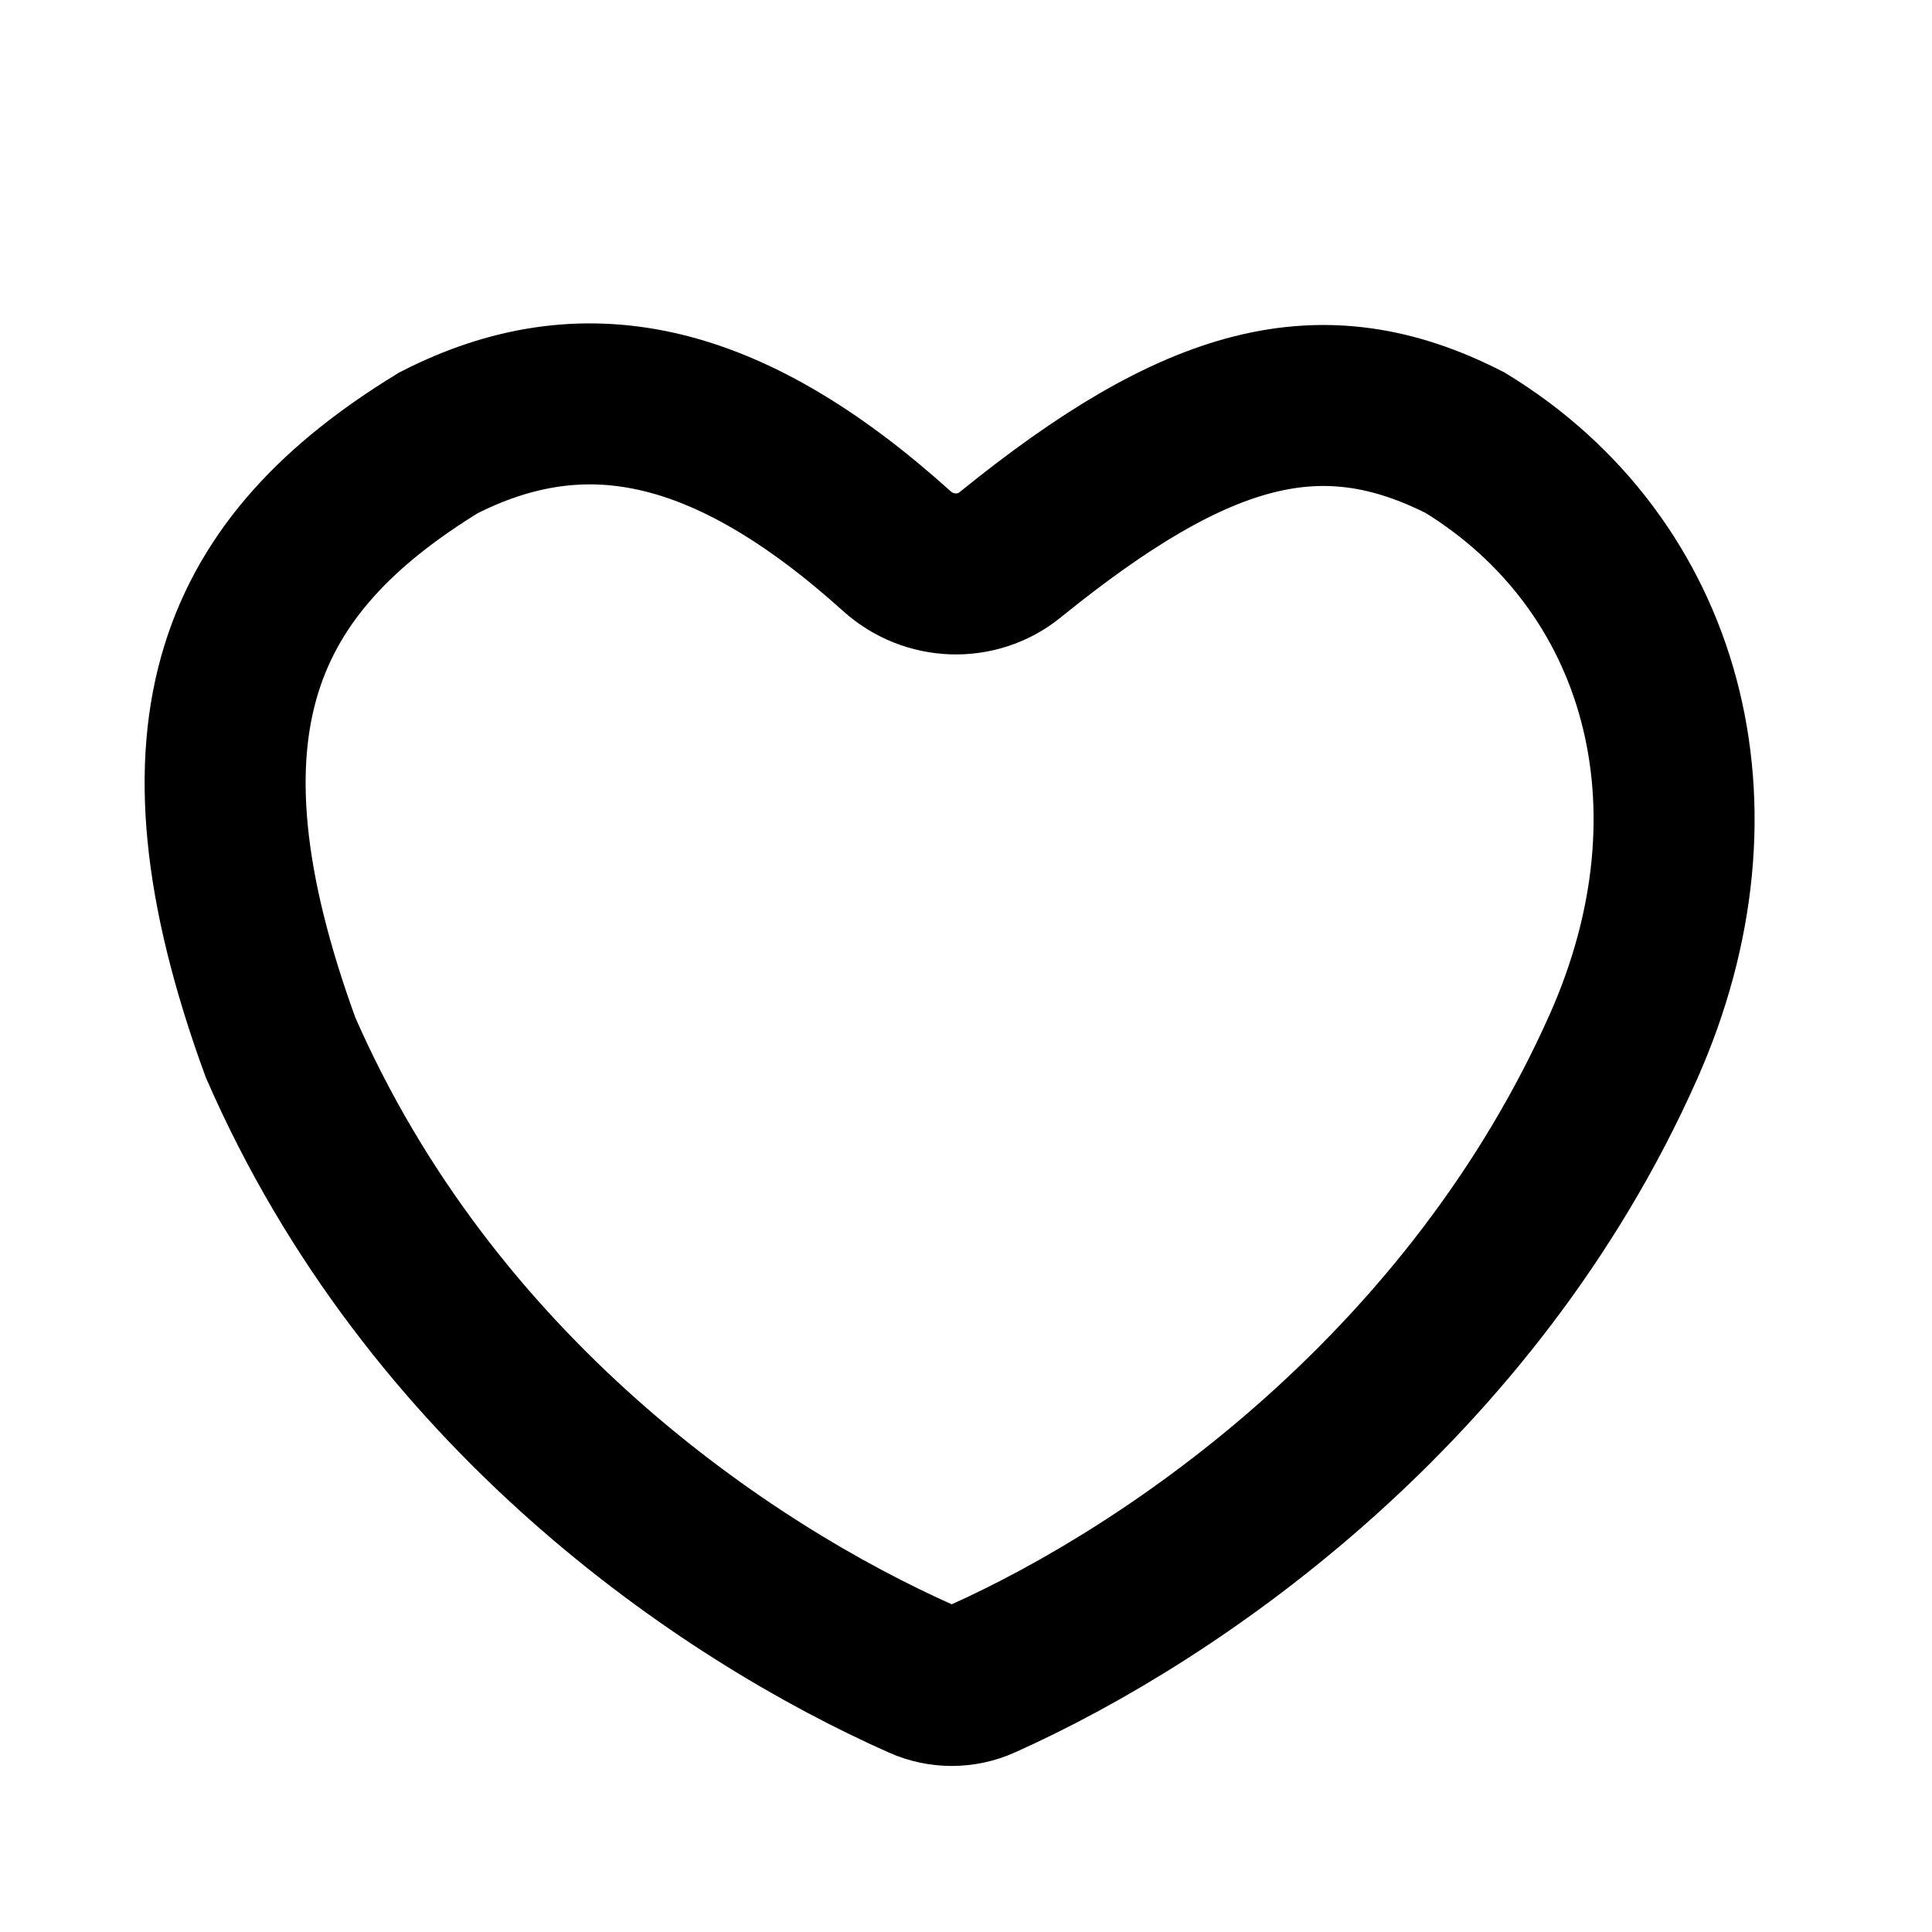
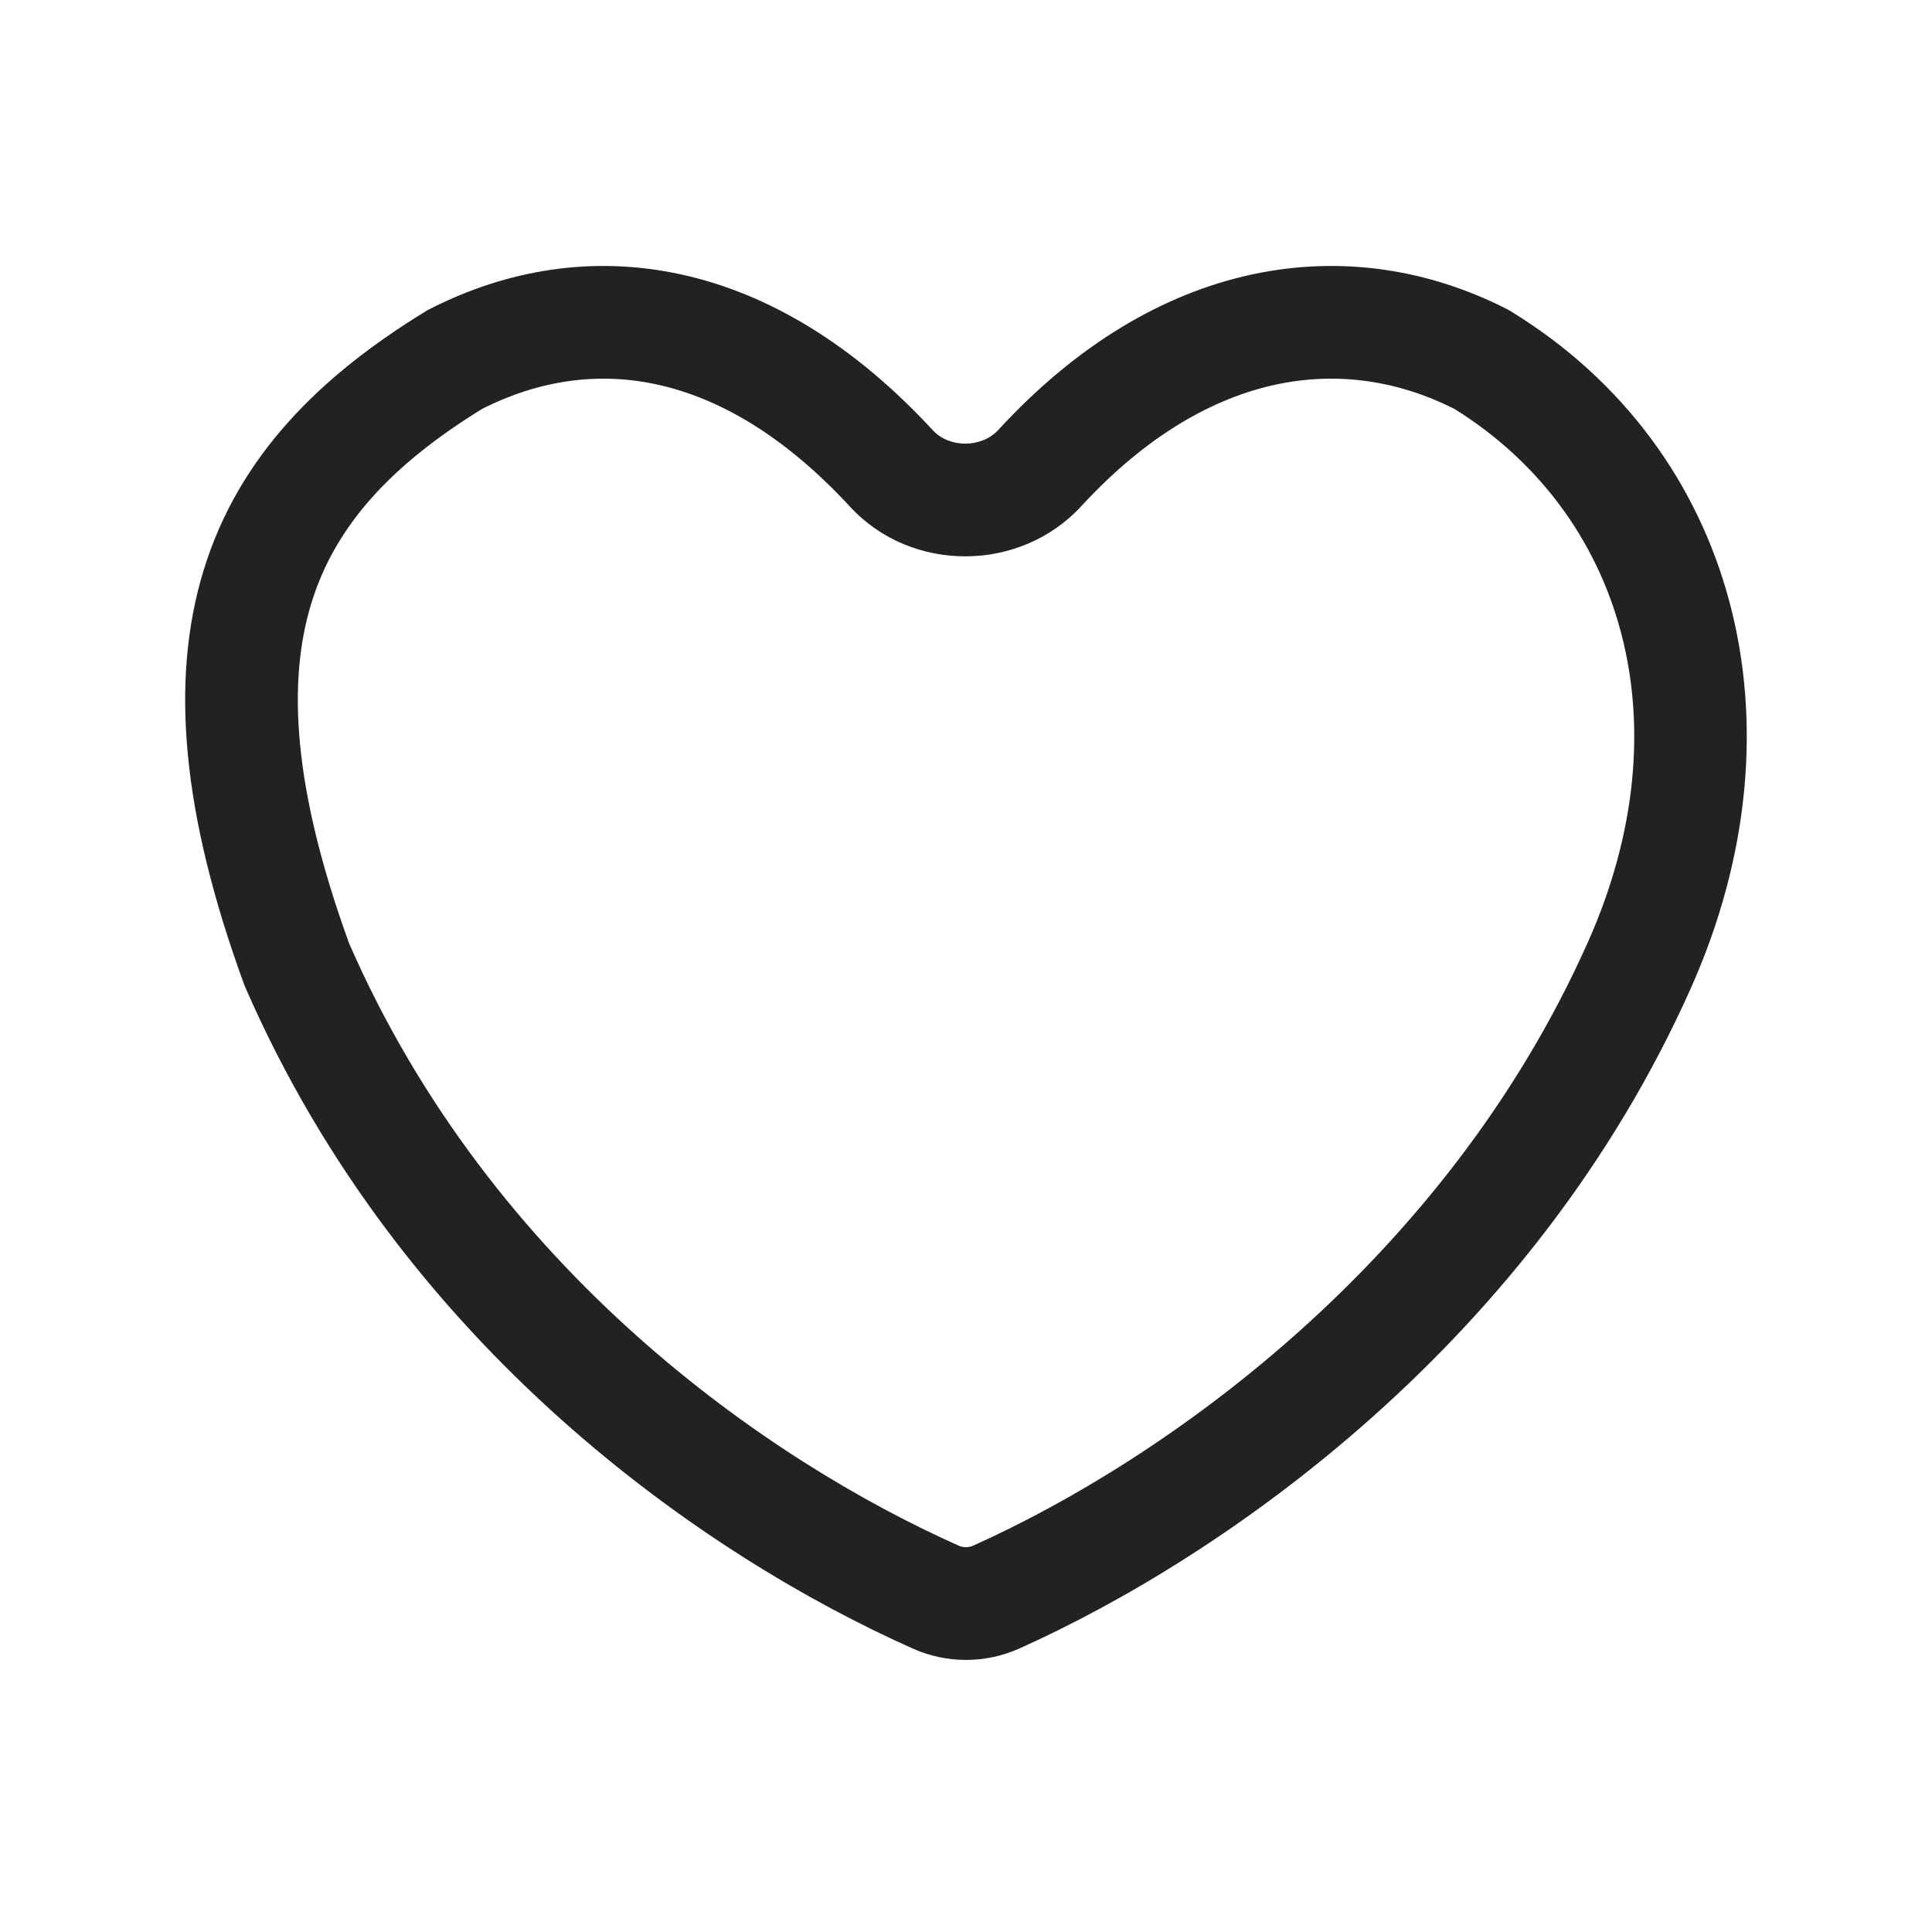
<svg xmlns="http://www.w3.org/2000/svg" width="24" height="24" viewBox="0 0 24 24" fill="none">
-   <path d="M3.484 13.009C5.35 17.291 8.988 19.764 11.45 20.858C11.689 20.964 11.96 20.964 12.198 20.857C14.66 19.755 18.299 17.196 20.164 13.009C21.502 10.005 20.655 7.002 18.202 5.501C16.418 4.59 14.877 5.004 12.547 6.893C12.135 7.227 11.537 7.203 11.143 6.848C9.002 4.919 7.224 4.594 5.447 5.501C2.994 7.002 2.021 9 3.484 13.009Z" stroke="black" stroke-width="2" />
+   <path fill-rule="evenodd" clip-rule="evenodd" d="M5.993 5.077C4.86 5.775 4.165 6.529 3.869 7.489C3.567 8.468 3.638 9.796 4.338 11.722C6.114 15.786 9.556 18.152 11.91 19.201C11.969 19.227 12.032 19.226 12.088 19.201C14.451 18.142 17.955 15.684 19.728 11.698C20.94 8.975 20.158 6.376 18.063 5.077C17.368 4.728 16.614 4.614 15.851 4.777C15.077 4.943 14.245 5.405 13.432 6.288C12.676 7.111 11.325 7.124 10.56 6.295C9.737 5.403 8.919 4.942 8.165 4.777C7.425 4.615 6.691 4.726 5.993 5.077ZM8.465 3.41C9.556 3.649 10.616 4.291 11.589 5.346C11.792 5.566 12.193 5.568 12.402 5.34C13.374 4.283 14.452 3.645 15.559 3.408C16.668 3.171 17.757 3.348 18.724 3.842L18.748 3.855L18.771 3.869C21.565 5.581 22.468 8.986 21.008 12.267C19.05 16.665 15.226 19.329 12.661 20.479C12.239 20.667 11.761 20.667 11.341 20.48C8.78 19.339 5.003 16.759 3.046 12.262L3.038 12.242L3.03 12.222C2.273 10.147 2.101 8.473 2.532 7.076C2.968 5.663 3.978 4.669 5.285 3.869L5.308 3.855L5.332 3.842C6.297 3.349 7.368 3.169 8.465 3.41Z" fill="#222222" />
</svg>
